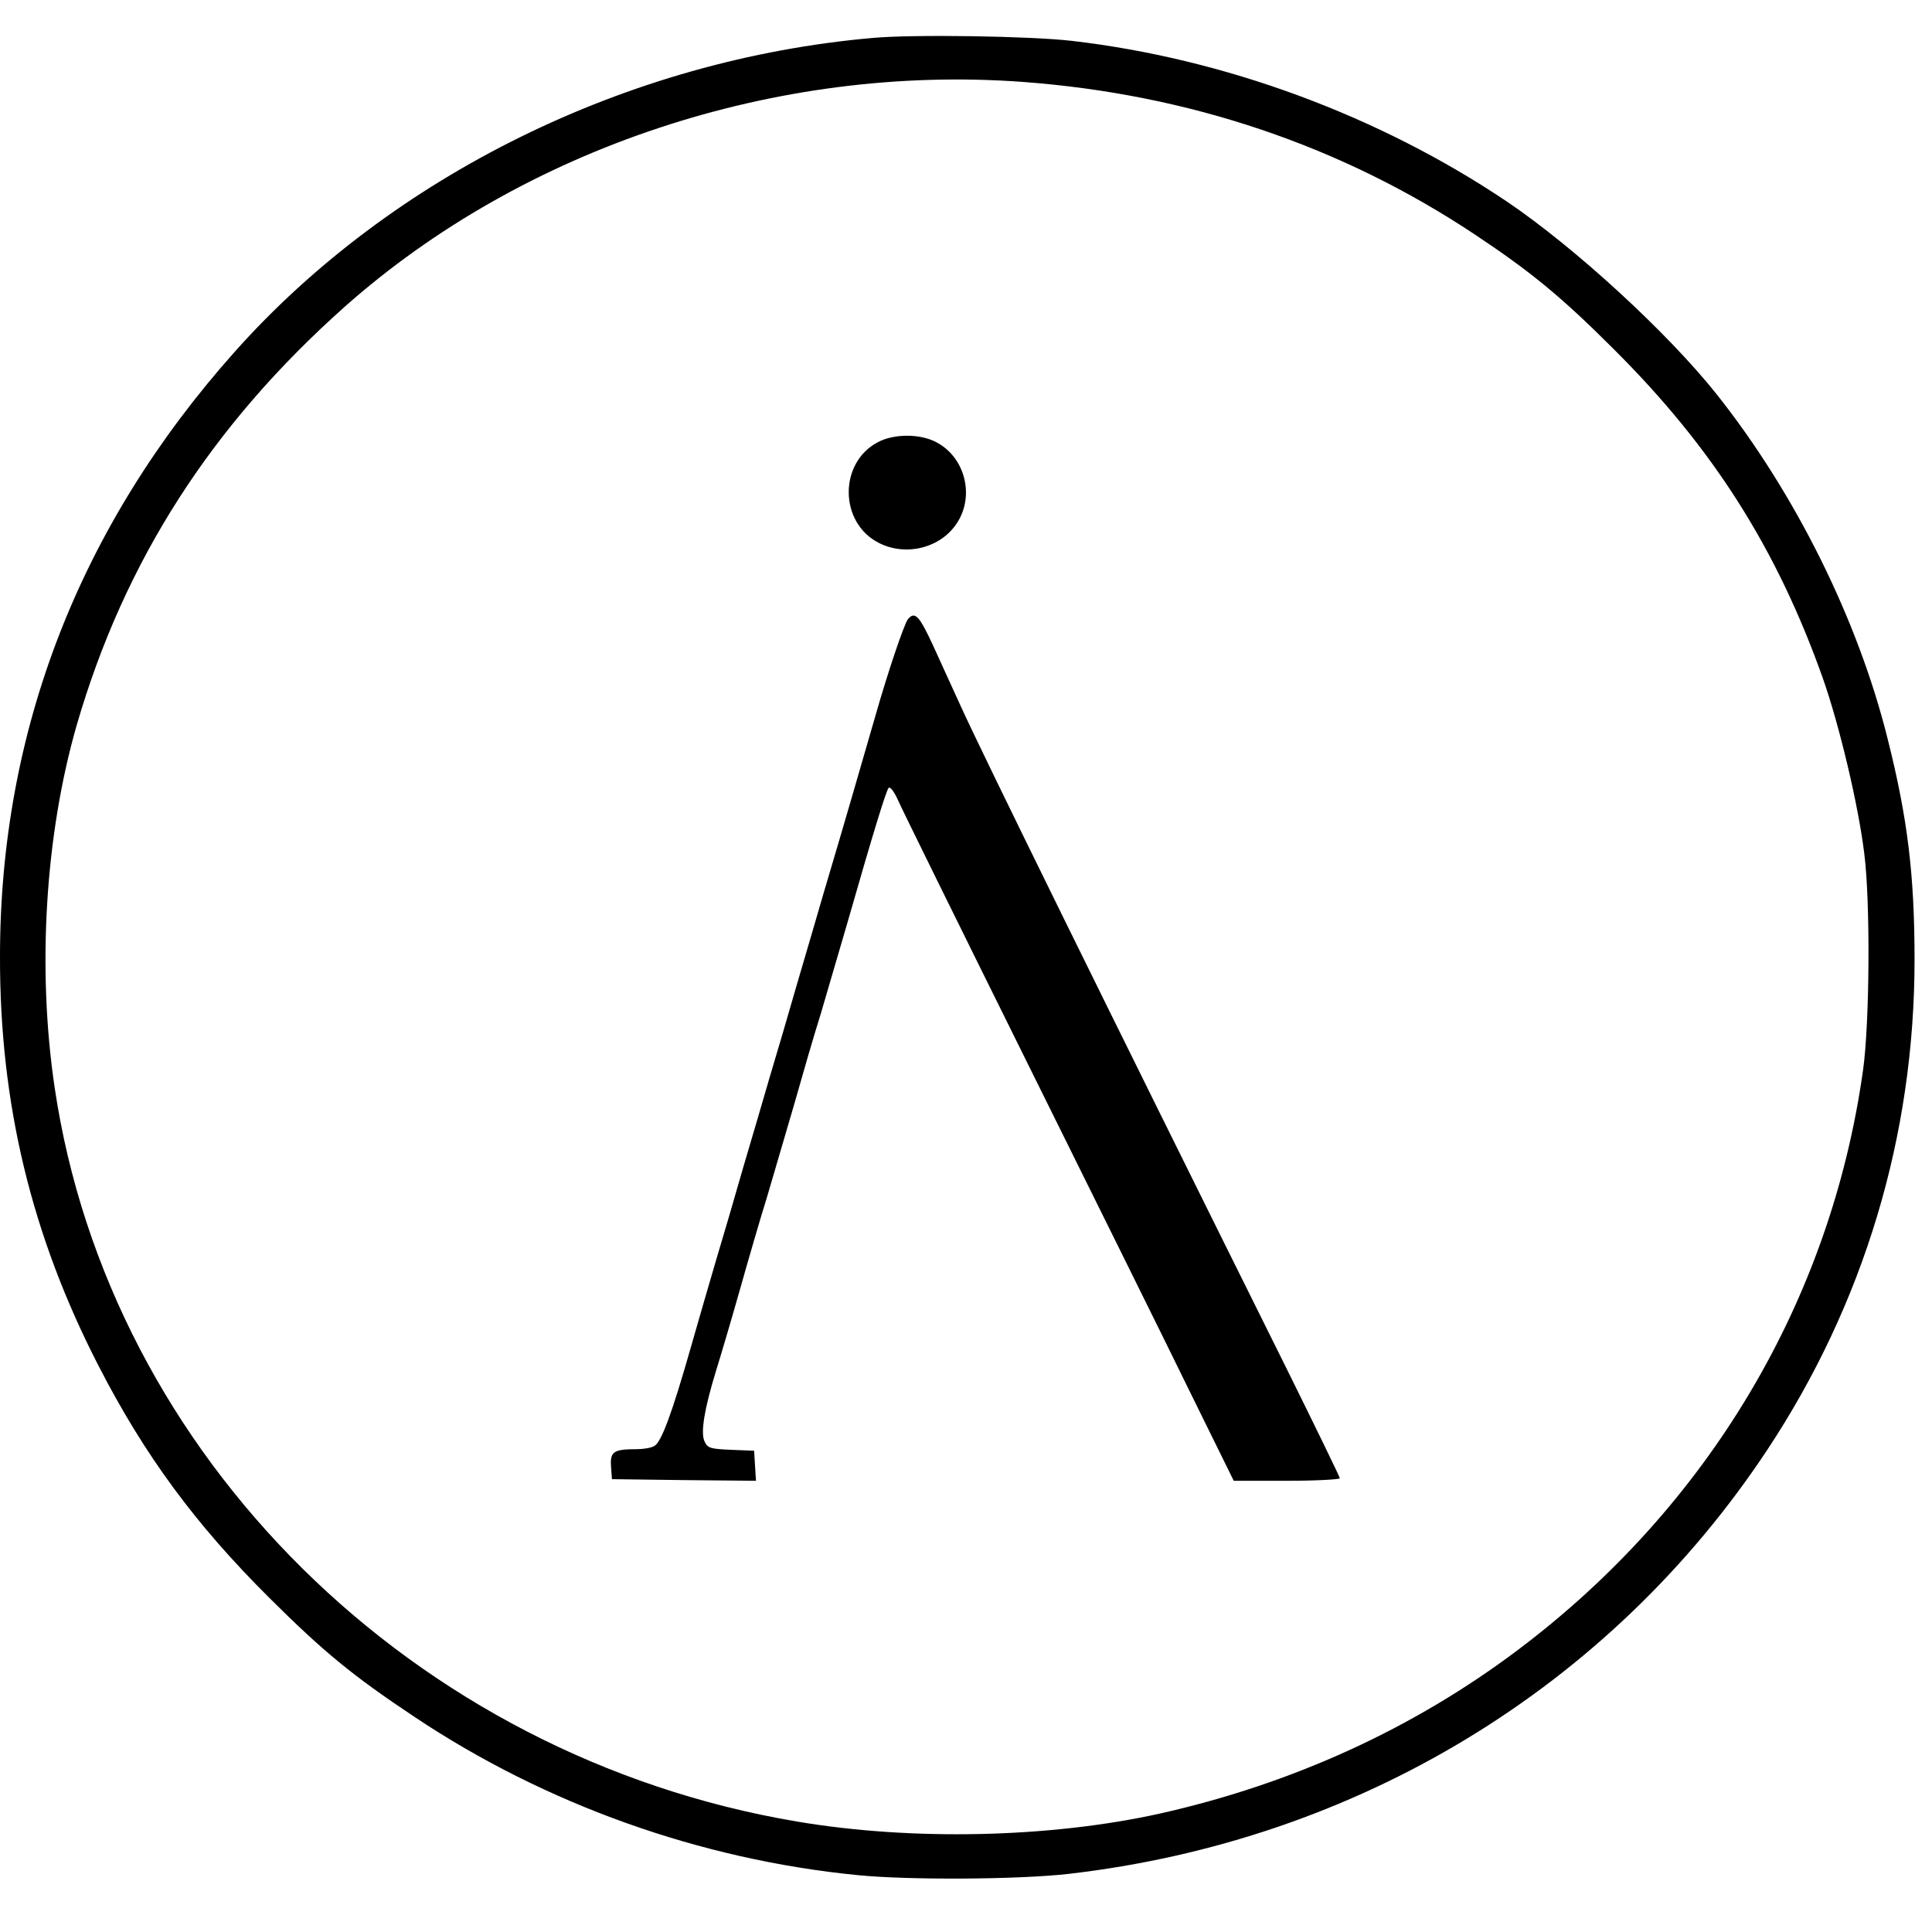
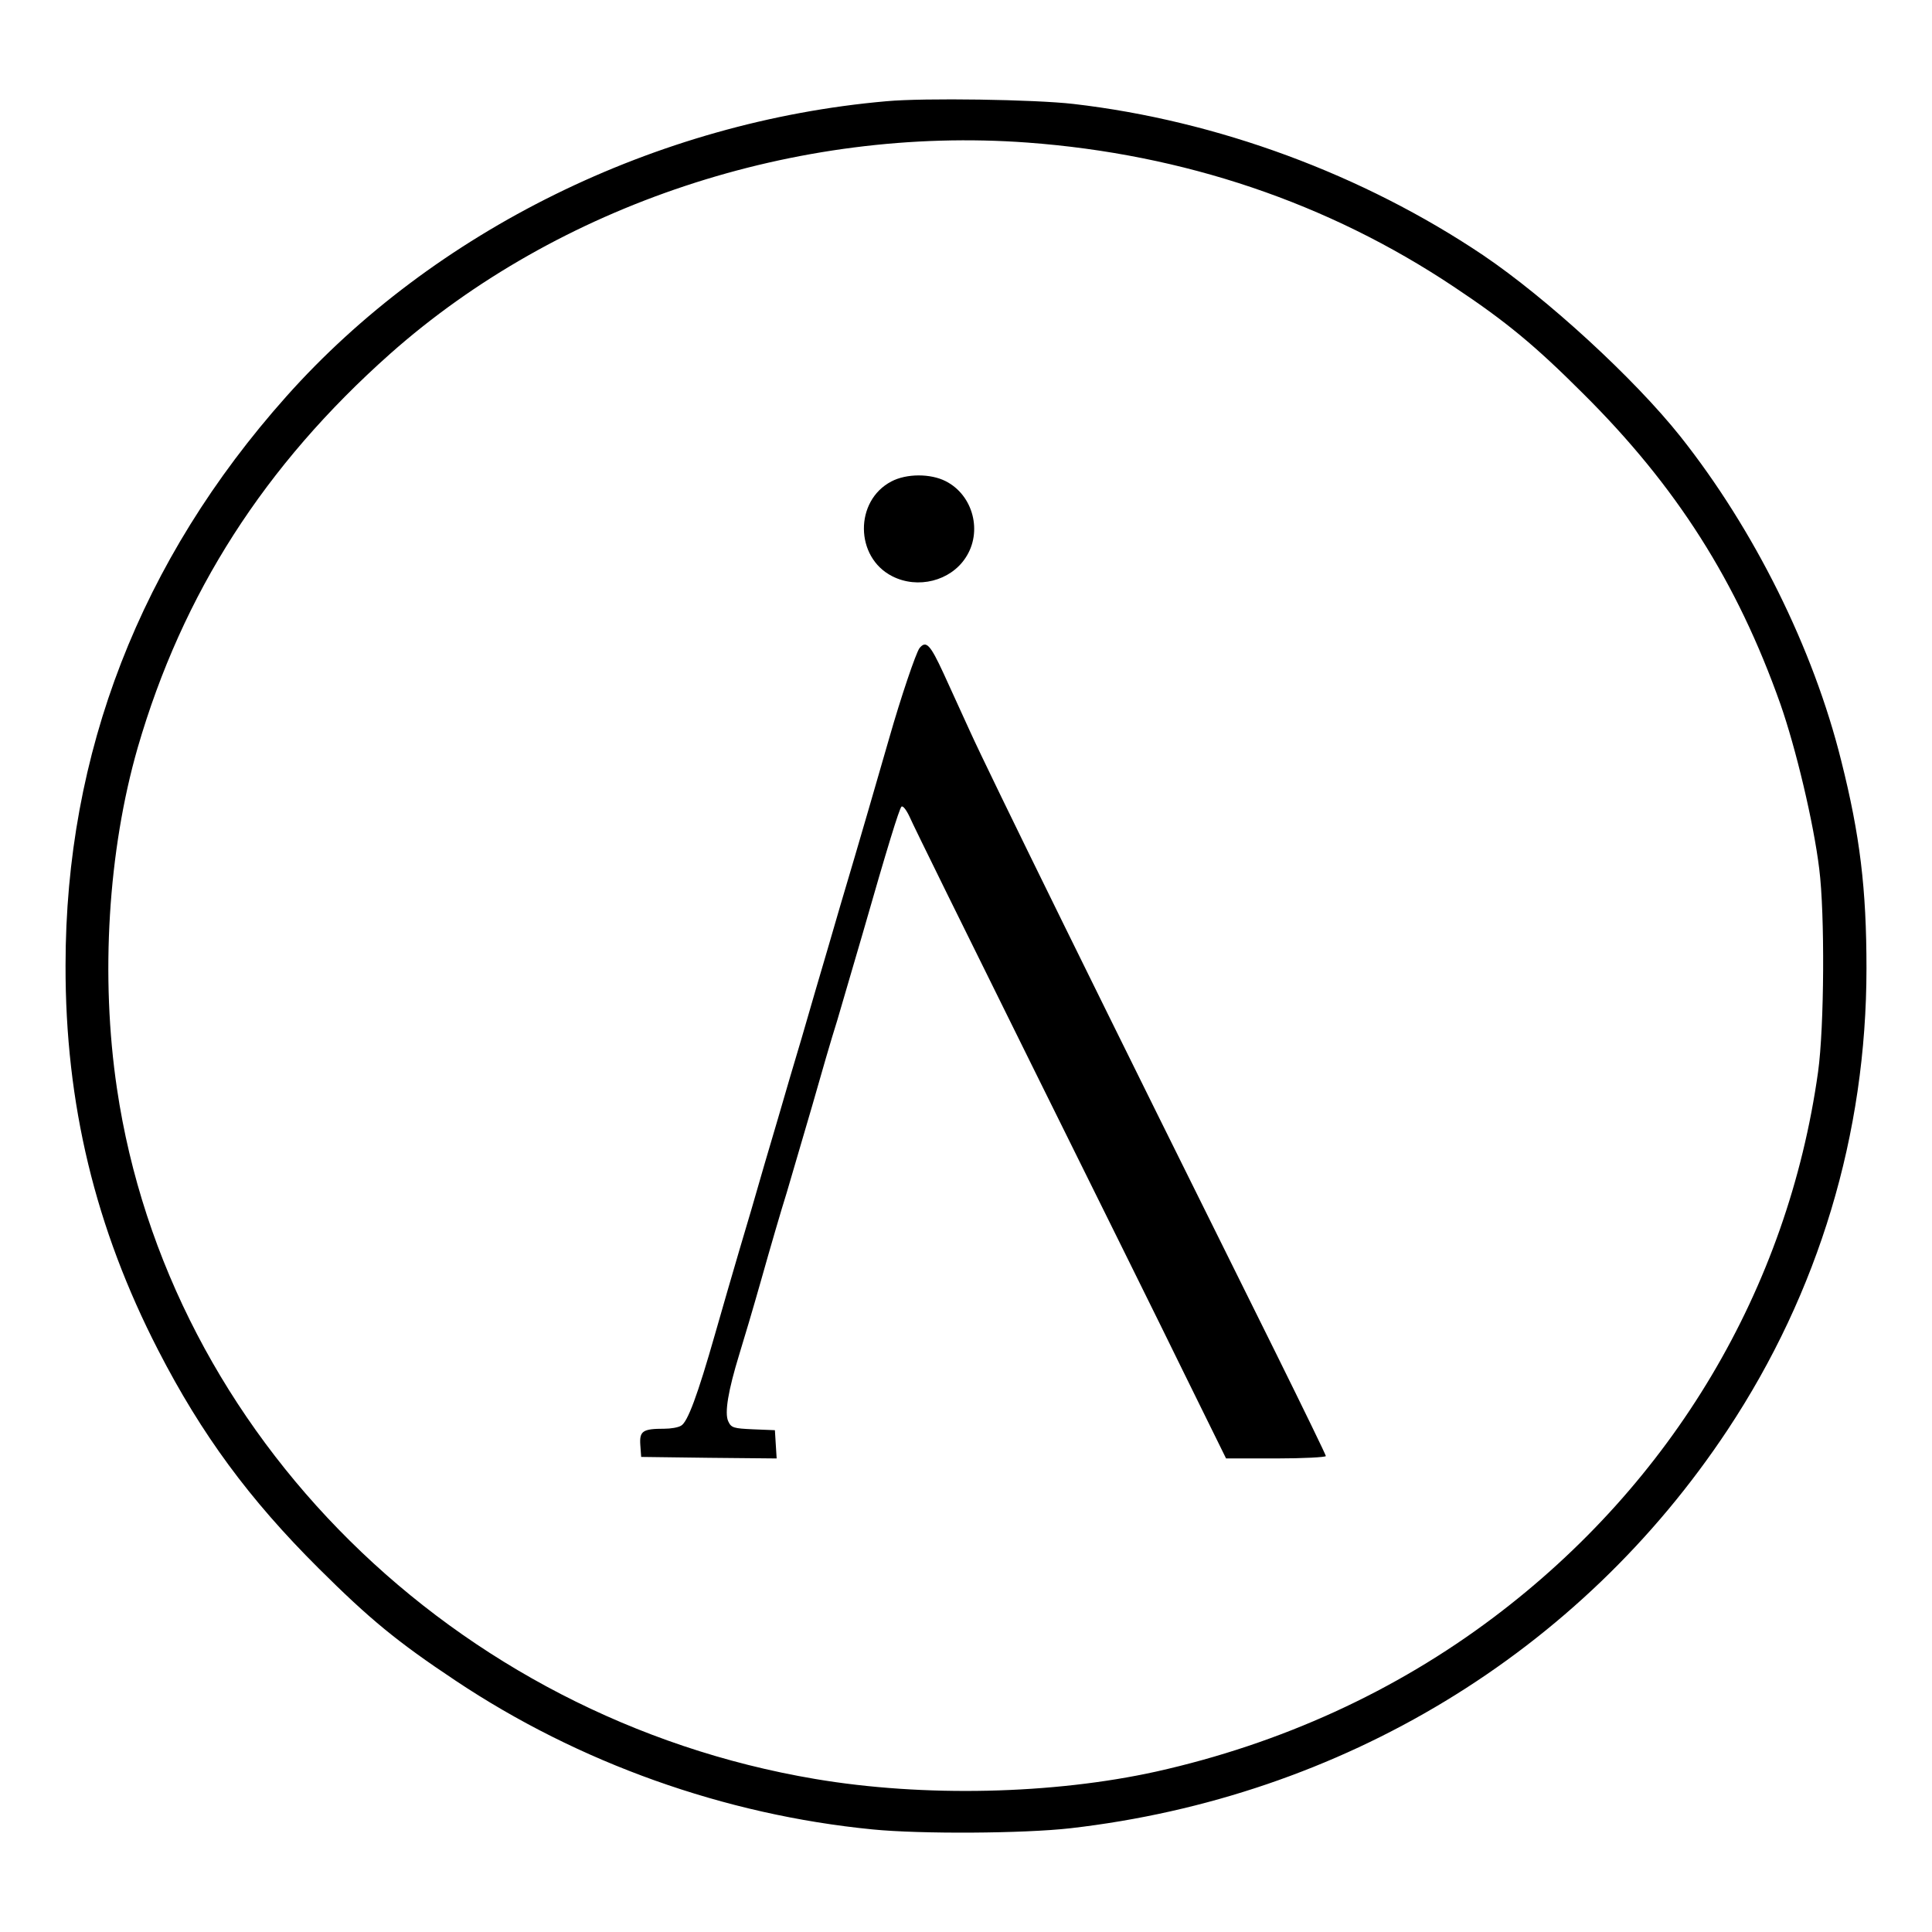
- <svg xmlns="http://www.w3.org/2000/svg" width="100%" height="100%" viewBox="0 0 31 31" version="1.1" xml:space="preserve" style="fill-rule:evenodd;clip-rule:evenodd;stroke-linejoin:round;stroke-miterlimit:2;">
-   <g>
-     <path d="M14,0.609c-3.927,0.345 -7.717,2.21 -10.235,5.037c-2.488,2.792 -3.765,6.08 -3.765,9.703c-0.005,2.361 0.507,4.479 1.581,6.566c0.74,1.439 1.555,2.544 2.736,3.719c0.871,0.867 1.338,1.252 2.336,1.916c2.102,1.403 4.585,2.29 7.114,2.538c0.815,0.081 2.573,0.071 3.374,-0.02c4.631,-0.532 8.69,-2.99 11.213,-6.8c1.55,-2.341 2.366,-5.041 2.366,-7.869c0,-1.358 -0.111,-2.27 -0.431,-3.541c-0.476,-1.916 -1.484,-3.942 -2.741,-5.528c-0.79,-0.993 -2.275,-2.356 -3.369,-3.096c-2.052,-1.378 -4.53,-2.295 -6.987,-2.579c-0.659,-0.076 -2.544,-0.106 -3.192,-0.046Zm2.406,0.705c2.671,0.197 5.128,1.028 7.271,2.457c0.892,0.593 1.388,1.003 2.209,1.824c1.596,1.586 2.625,3.207 3.365,5.295c0.263,0.75 0.567,2.022 0.663,2.812c0.097,0.76 0.087,2.701 -0.02,3.466c-0.517,3.698 -2.478,7.002 -5.533,9.302c-1.682,1.267 -3.628,2.154 -5.751,2.63c-1.763,0.39 -3.972,0.441 -5.826,0.127c-6.152,-1.039 -11.031,-5.863 -11.907,-11.776c-0.284,-1.91 -0.152,-4.058 0.354,-5.816c0.765,-2.635 2.164,-4.814 4.307,-6.719c2.868,-2.543 6.931,-3.891 10.868,-3.602Z" style="fill-rule:nonzero;" />
-     <path d="M14.086,7.095c-0.629,0.329 -0.623,1.292 0.015,1.616c0.436,0.223 0.993,0.081 1.251,-0.314c0.294,-0.441 0.132,-1.069 -0.339,-1.307c-0.258,-0.132 -0.669,-0.132 -0.927,0.005Z" style="fill-rule:nonzero;" />
-     <path d="M14.567,9.937c-0.061,0.081 -0.319,0.841 -0.517,1.536c-0.152,0.527 -0.511,1.773 -0.836,2.862c-0.101,0.35 -0.294,1.009 -0.43,1.47c-0.132,0.461 -0.325,1.119 -0.431,1.469c-0.101,0.35 -0.294,1.008 -0.431,1.469c-0.132,0.462 -0.324,1.12 -0.43,1.47c-0.102,0.349 -0.289,0.988 -0.411,1.419c-0.299,1.048 -0.471,1.514 -0.583,1.57c-0.05,0.031 -0.177,0.051 -0.283,0.051c-0.37,0 -0.426,0.04 -0.411,0.273l0.015,0.208l1.156,0.015l1.155,0.011l-0.015,-0.239l-0.015,-0.243l-0.37,-0.015c-0.335,-0.015 -0.375,-0.025 -0.426,-0.137c-0.066,-0.142 0,-0.527 0.188,-1.14c0.065,-0.208 0.238,-0.79 0.38,-1.292c0.141,-0.501 0.334,-1.165 0.43,-1.469c0.091,-0.309 0.284,-0.968 0.431,-1.47c0.142,-0.501 0.334,-1.165 0.431,-1.469c0.091,-0.309 0.283,-0.968 0.43,-1.469c0.431,-1.505 0.623,-2.123 0.664,-2.174c0.025,-0.025 0.086,0.056 0.142,0.177c0.051,0.122 0.973,1.992 2.042,4.15c1.069,2.159 2.265,4.57 2.65,5.361l0.704,1.429l0.851,0c0.466,0 0.851,-0.021 0.851,-0.041c0,-0.02 -0.38,-0.801 -0.841,-1.733c-2.979,-5.994 -4.909,-9.921 -5.234,-10.64c-0.147,-0.319 -0.349,-0.765 -0.451,-0.988c-0.223,-0.481 -0.293,-0.557 -0.405,-0.421Z" style="fill-rule:nonzero;" />
+ <svg xmlns="http://www.w3.org/2000/svg" clip-rule="evenodd" fill-rule="evenodd" stroke-linejoin="round" stroke-miterlimit="2" version="1.1" viewBox="0 0 128 128" xml:space="preserve">
+   <g transform="matrix(3.884 0 0 3.884 4.3425 4.3422)" fill-rule="nonzero">
+     <path d="m14 0.609c-3.927 0.345-7.717 2.21-10.235 5.037-2.488 2.792-3.765 6.08-3.765 9.703-5e-3 2.361 0.507 4.479 1.581 6.566 0.74 1.439 1.555 2.544 2.736 3.719 0.871 0.867 1.338 1.252 2.336 1.916 2.102 1.403 4.585 2.29 7.114 2.538 0.815 0.081 2.573 0.071 3.374-0.02 4.631-0.532 8.69-2.99 11.213-6.8 1.55-2.341 2.366-5.041 2.366-7.869 0-1.358-0.111-2.27-0.431-3.541-0.476-1.916-1.484-3.942-2.741-5.528-0.79-0.993-2.275-2.356-3.369-3.096-2.052-1.378-4.53-2.295-6.987-2.579-0.659-0.076-2.544-0.106-3.192-0.046zm2.406 0.705c2.671 0.197 5.128 1.028 7.271 2.457 0.892 0.593 1.388 1.003 2.209 1.824 1.596 1.586 2.625 3.207 3.365 5.295 0.263 0.75 0.567 2.022 0.663 2.812 0.097 0.76 0.087 2.701-0.02 3.466-0.517 3.698-2.478 7.002-5.533 9.302-1.682 1.267-3.628 2.154-5.751 2.63-1.763 0.39-3.972 0.441-5.826 0.127-6.152-1.039-11.031-5.863-11.907-11.776-0.284-1.91-0.152-4.058 0.354-5.816 0.765-2.635 2.164-4.814 4.307-6.719 2.868-2.543 6.931-3.891 10.868-3.602z" />
+     <path d="m14.086 7.095c-0.629 0.329-0.623 1.292 0.015 1.616 0.436 0.223 0.993 0.081 1.251-0.314 0.294-0.441 0.132-1.069-0.339-1.307-0.258-0.132-0.669-0.132-0.927 5e-3z" />
+     <path d="m14.567 9.937c-0.061 0.081-0.319 0.841-0.517 1.536-0.152 0.527-0.511 1.773-0.836 2.862-0.101 0.35-0.294 1.009-0.43 1.47-0.132 0.461-0.325 1.119-0.431 1.469-0.101 0.35-0.294 1.008-0.431 1.469-0.132 0.462-0.324 1.12-0.43 1.47-0.102 0.349-0.289 0.988-0.411 1.419-0.299 1.048-0.471 1.514-0.583 1.57-0.05 0.031-0.177 0.051-0.283 0.051-0.37 0-0.426 0.04-0.411 0.273l0.015 0.208 1.156 0.015 1.155 0.011-0.015-0.239-0.015-0.243-0.37-0.015c-0.335-0.015-0.375-0.025-0.426-0.137-0.066-0.142 0-0.527 0.188-1.14 0.065-0.208 0.238-0.79 0.38-1.292 0.141-0.501 0.334-1.165 0.43-1.469 0.091-0.309 0.284-0.968 0.431-1.47 0.142-0.501 0.334-1.165 0.431-1.469 0.091-0.309 0.283-0.968 0.43-1.469 0.431-1.505 0.623-2.123 0.664-2.174 0.025-0.025 0.086 0.056 0.142 0.177 0.051 0.122 0.973 1.992 2.042 4.15 1.069 2.159 2.265 4.57 2.65 5.361l0.704 1.429h0.851c0.466 0 0.851-0.021 0.851-0.041s-0.38-0.801-0.841-1.733c-2.979-5.994-4.909-9.921-5.234-10.64-0.147-0.319-0.349-0.765-0.451-0.988-0.223-0.481-0.293-0.557-0.405-0.421z" />
  </g>
</svg>
